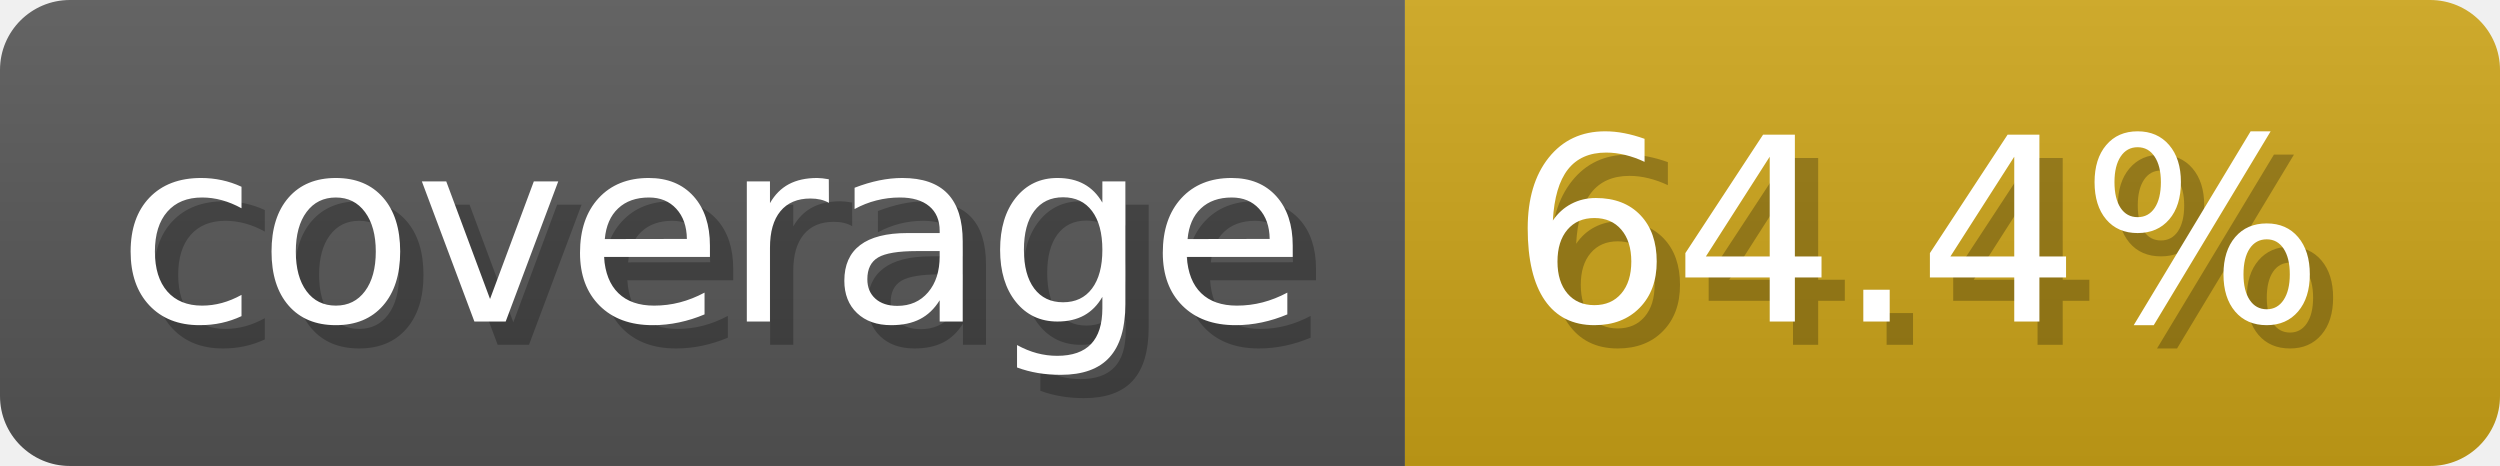
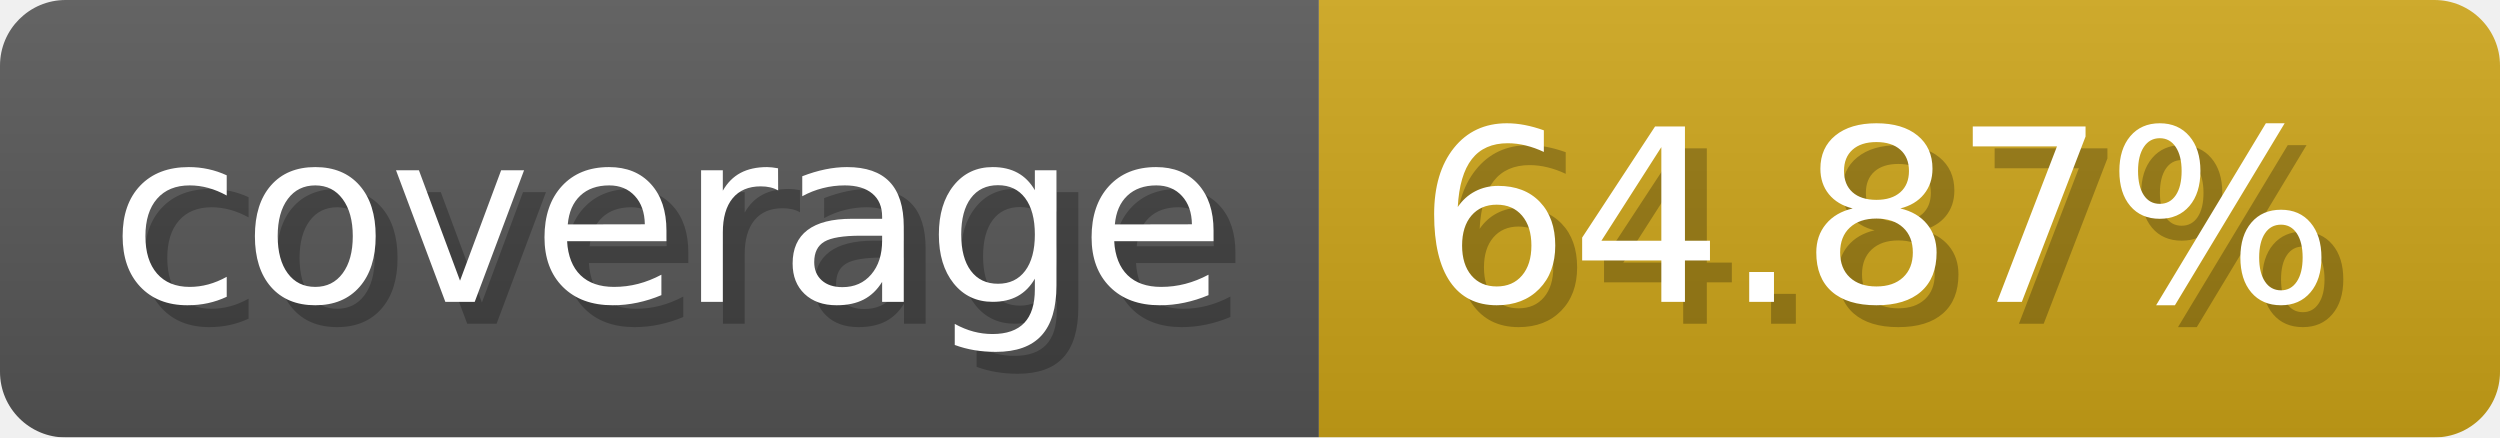
- <svg xmlns="http://www.w3.org/2000/svg" width="107.3" height="20" viewBox="0 0 1073 200" role="img" aria-label="coverage: 64.4%">
-   <linearGradient id="jOloL" x2="0" y2="100%">
+ <svg xmlns="http://www.w3.org/2000/svg" width="114.3" height="20" viewBox="0 0 1143 200" role="img" aria-label="coverage: 64.87%">
+   <linearGradient id="qNuwa" x2="0" y2="100%">
    <stop offset="0" stop-opacity=".1" stop-color="#EEE" />
    <stop offset="1" stop-opacity=".1" />
  </linearGradient>
-   <mask id="oFUaU">
-     <rect width="1073" height="200" rx="30" fill="#FFF" />
+   <mask id="TxrSN">
+     <rect width="1143" height="200" rx="30" fill="#FFF" />
  </mask>
-   <g mask="url(#oFUaU)">
+   <g mask="url(#TxrSN)">
    <rect width="603" height="200" fill="#555" />
-     <rect width="470" height="200" fill="#cba317" x="603" />
-     <rect width="1073" height="200" fill="url(#jOloL)" />
+     <rect width="540" height="200" fill="#cba317" x="603" />
+     <rect width="1143" height="200" fill="url(#qNuwa)" />
  </g>
  <g aria-hidden="true" fill="#fff" text-anchor="start" font-family="Verdana,DejaVu Sans,sans-serif" font-size="110">
    <text x="60" y="148" textLength="503" fill="#000" opacity="0.25">coverage</text>
    <text x="50" y="138" textLength="503">coverage</text>
-     <text x="658" y="148" textLength="370" fill="#000" opacity="0.25">64.4%</text>
-     <text x="648" y="138" textLength="370">64.4%</text>
+     <text x="658" y="148" textLength="440" fill="#000" opacity="0.25">64.87%</text>
+     <text x="648" y="138" textLength="440">64.87%</text>
  </g>
</svg>
